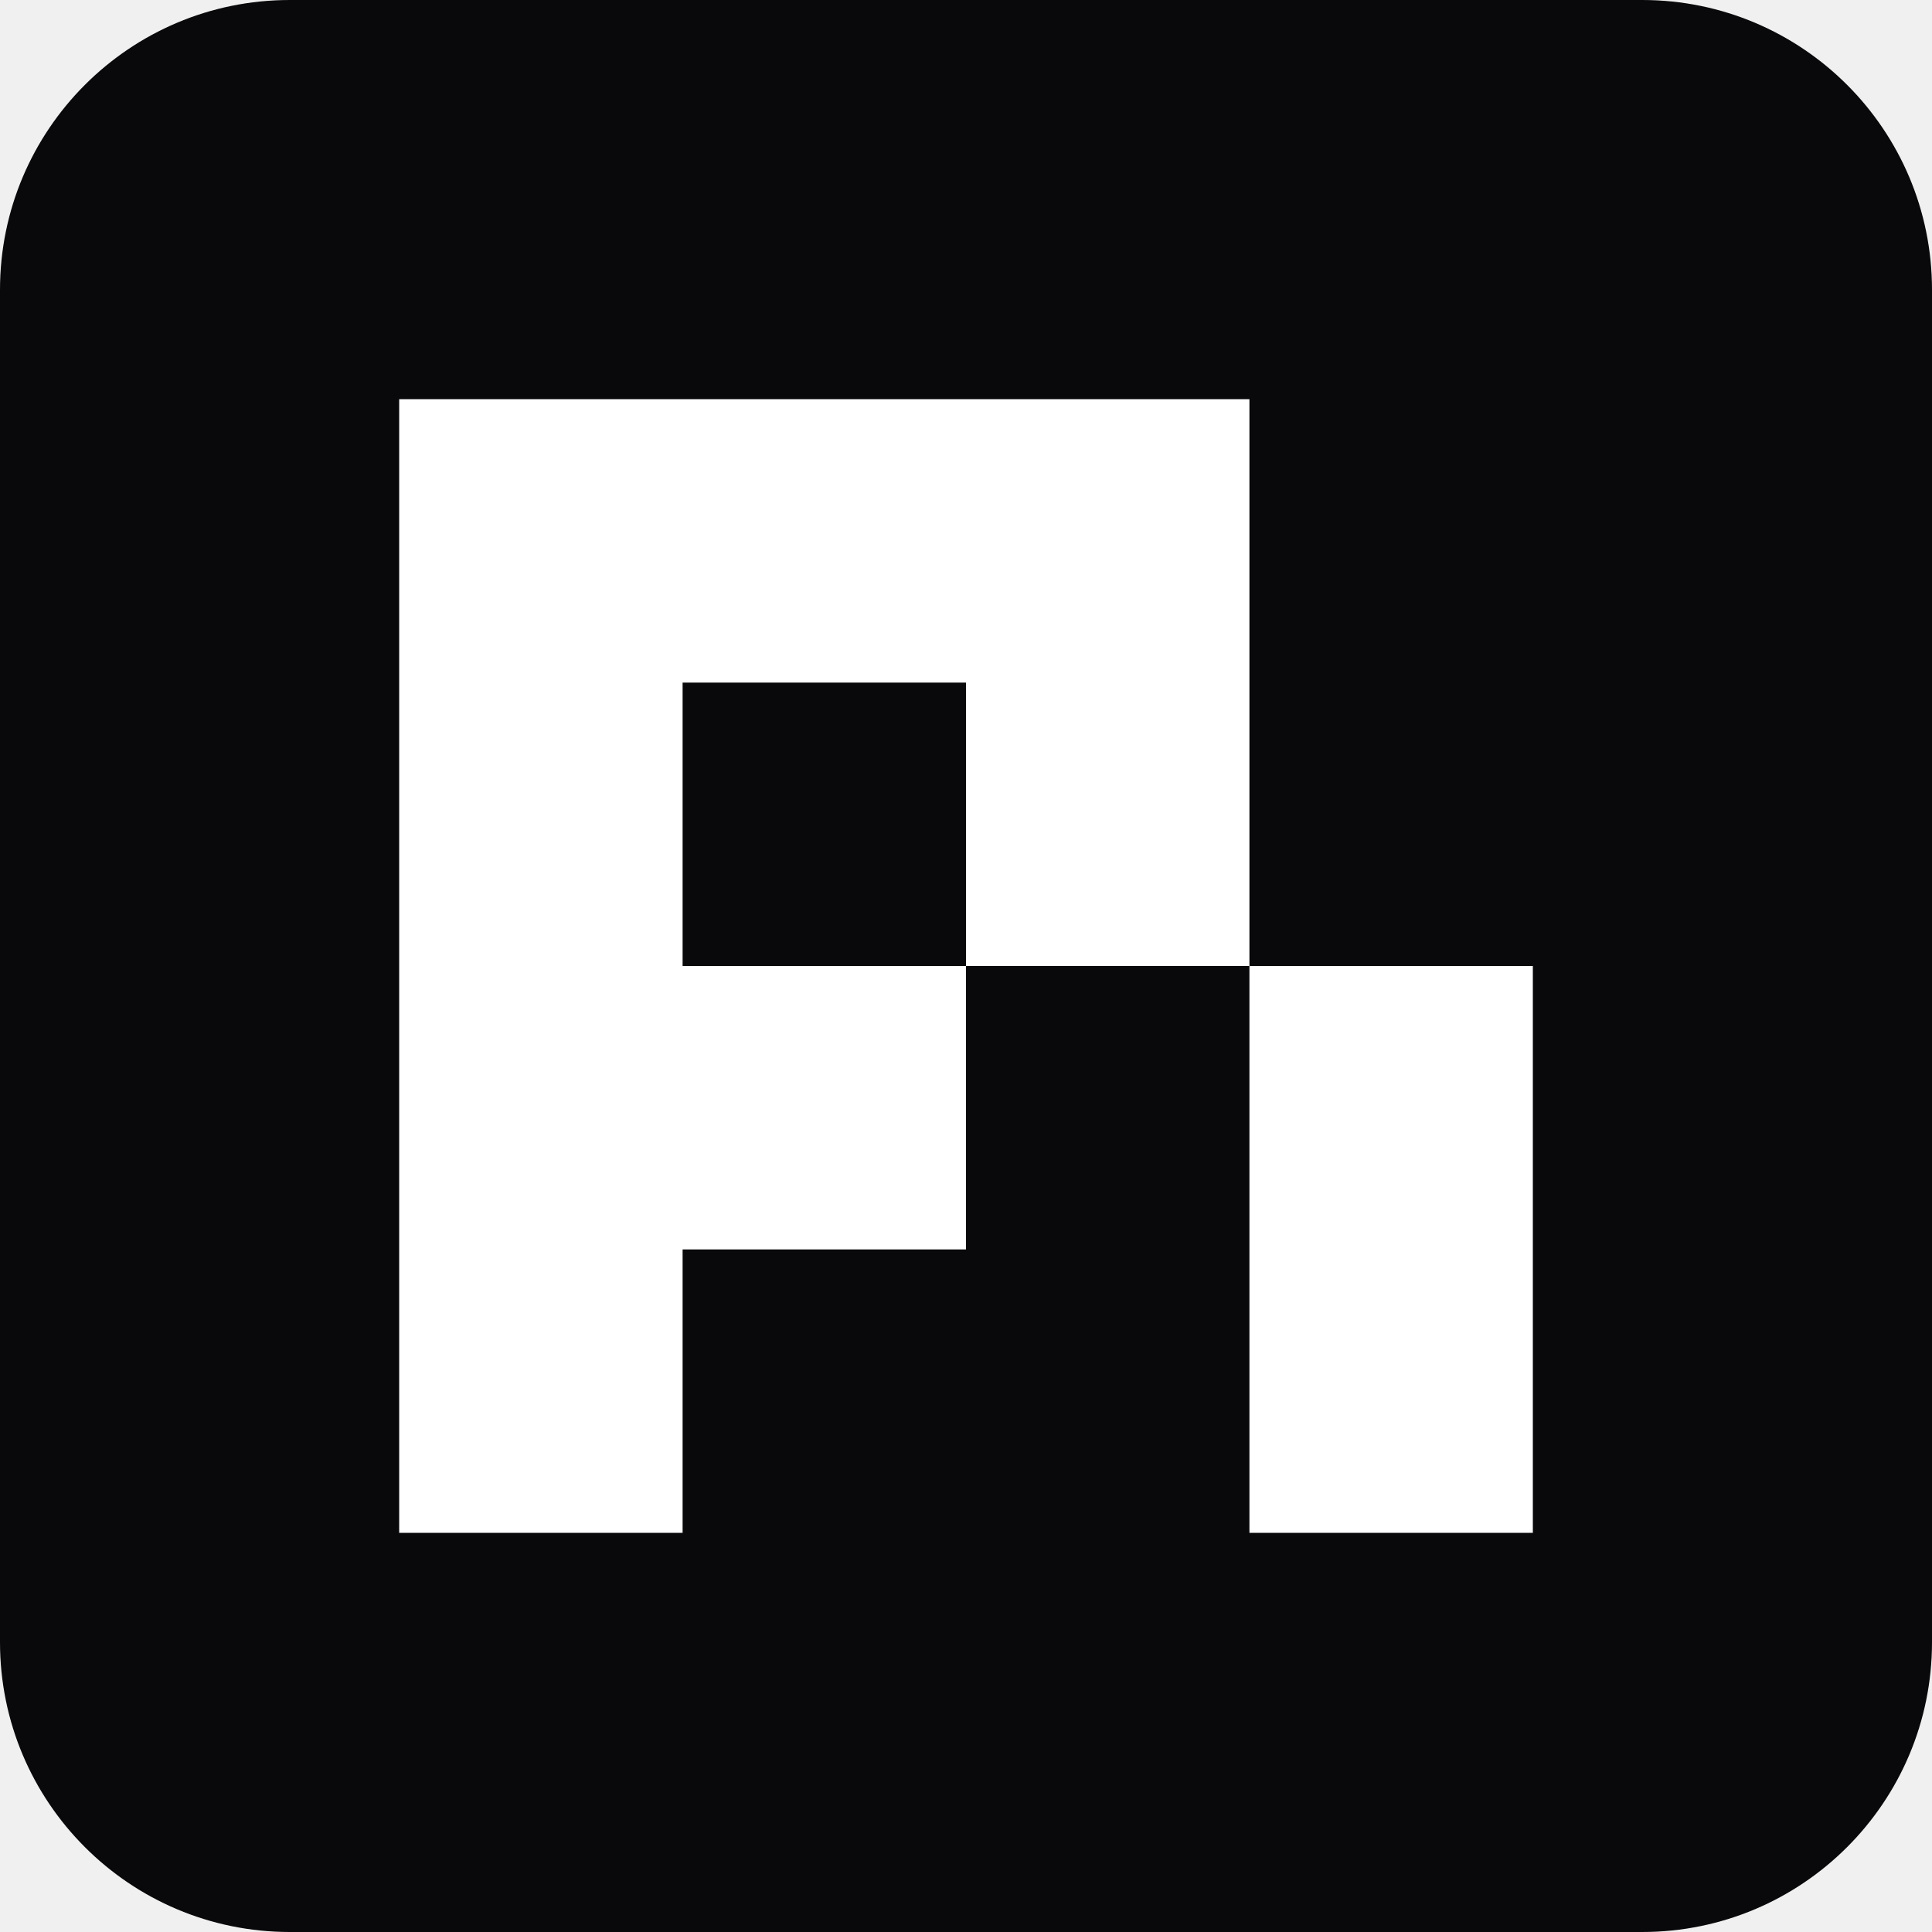
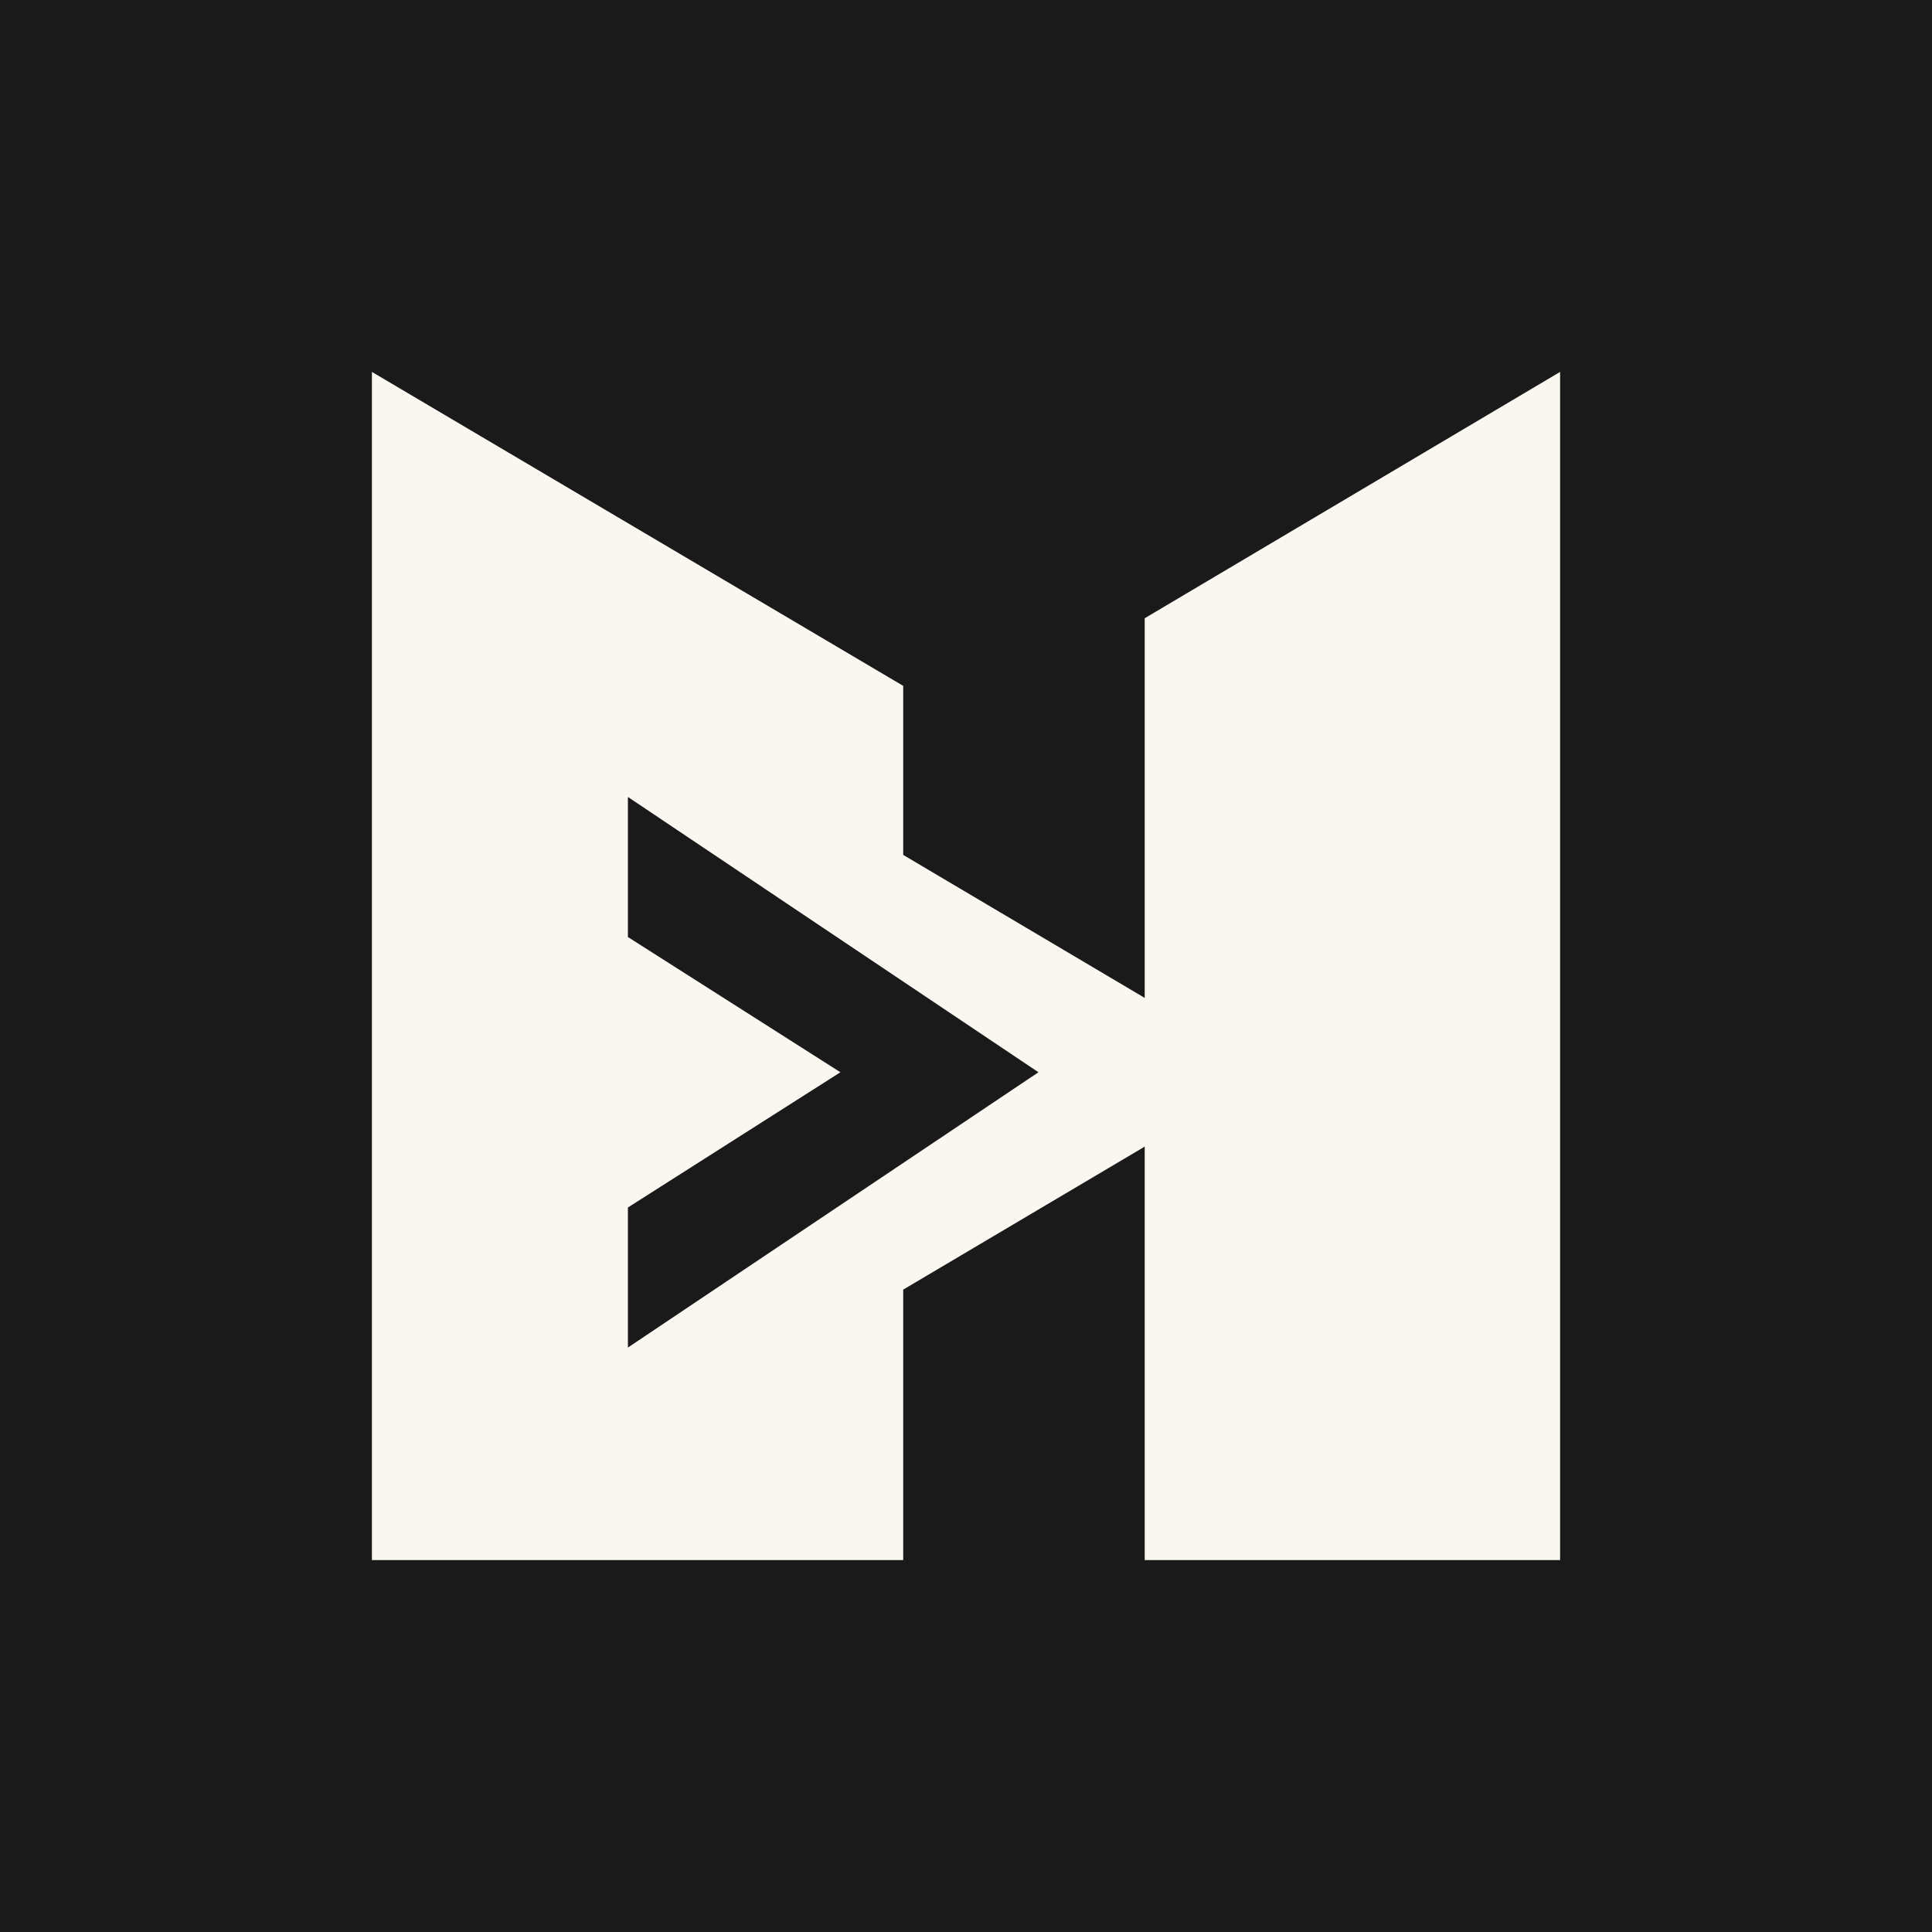
- <svg xmlns="http://www.w3.org/2000/svg" viewBox="0 0 800 800">
-   <rect width="800" height="800" rx="120" fill="#09090b" />
-   <path fill="#fff" fill-rule="evenodd" d="     M165.29 165.29     H517.36     V400     H400     V517.36     H282.65     V634.72     H165.29     Z     M282.65 282.65     V400     H400     V282.65     Z   " />
-   <path fill="#fff" d="M517.36 400 H634.72 V634.72 H517.36 Z" />
+ <svg xmlns="http://www.w3.org/2000/svg" viewBox="0 0 800 800" role="img" aria-labelledby="title desc">
+   <rect width="800" height="800" fill="#1A1A1A" />
+   <g fill="#FAF7F0">
+     <path fill-rule="evenodd" d="       M154 154       L374 284       V354       L526 444       L374 534       V646       H154       Z        M260 330       L430 444       L260 558       V500       L348 444       L260 388       Z     " />
+     <path d="M646 154 L474 256 V646 H646 Z" />
+   </g>
</svg>
